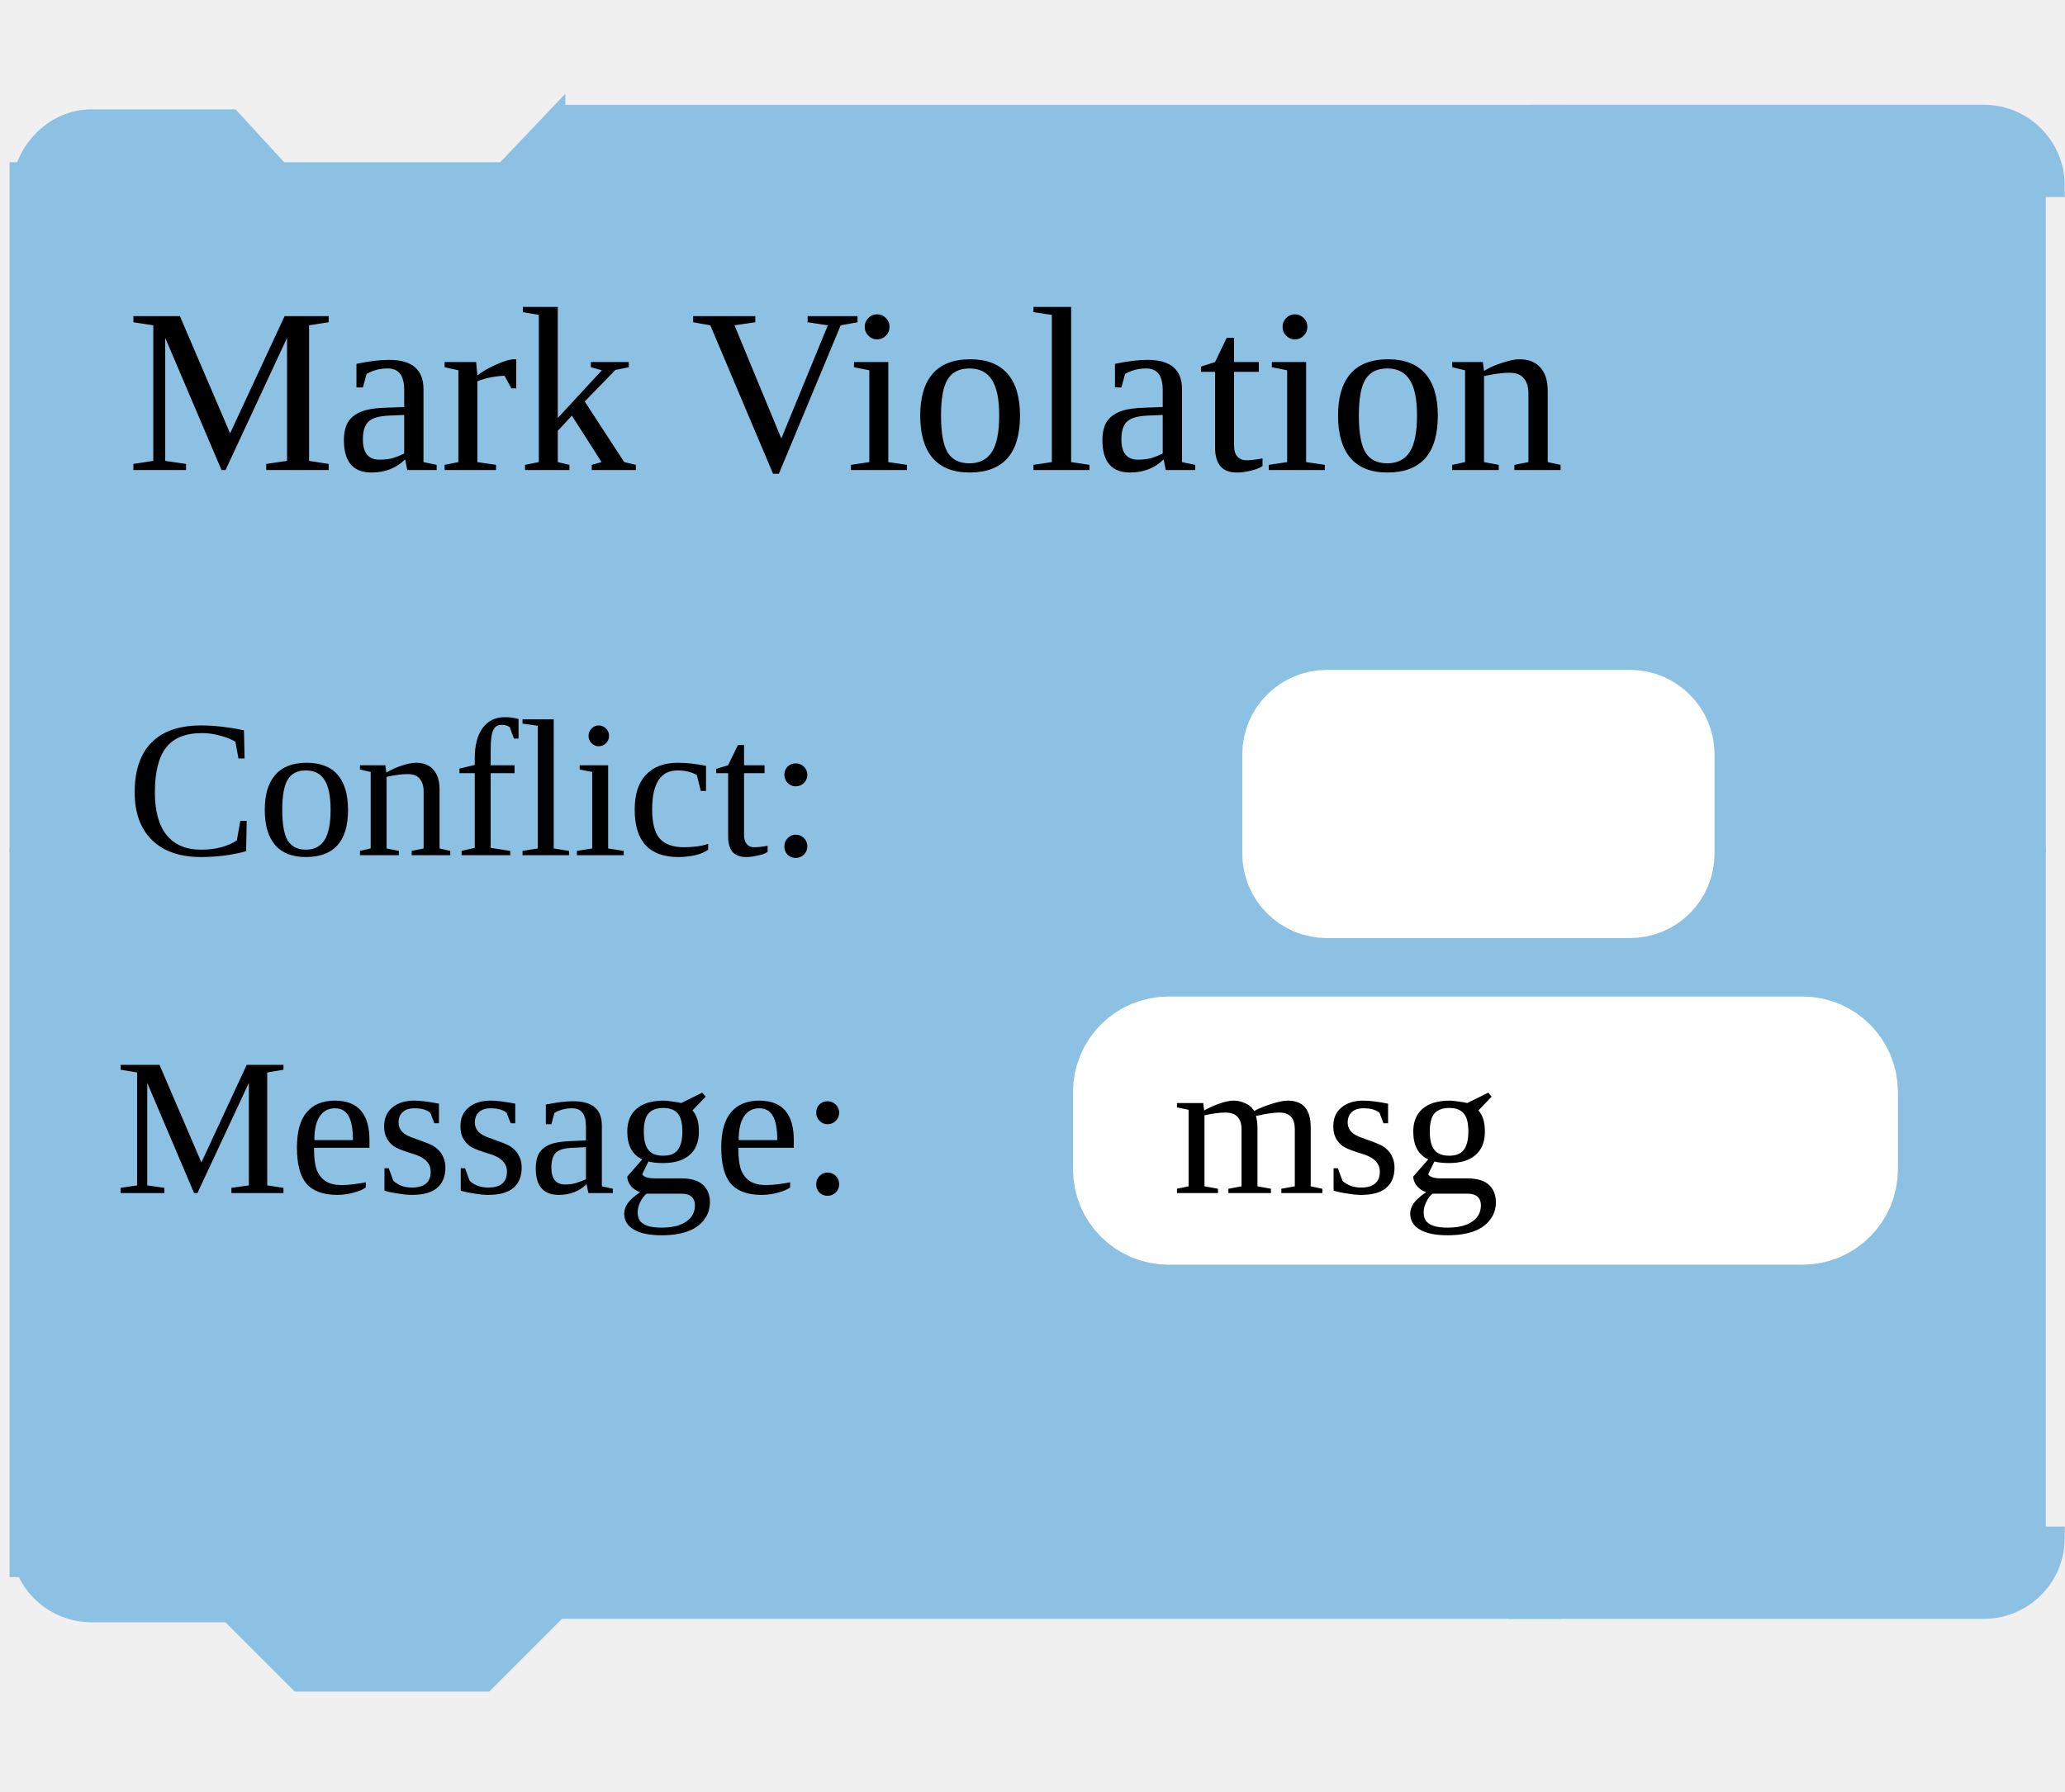
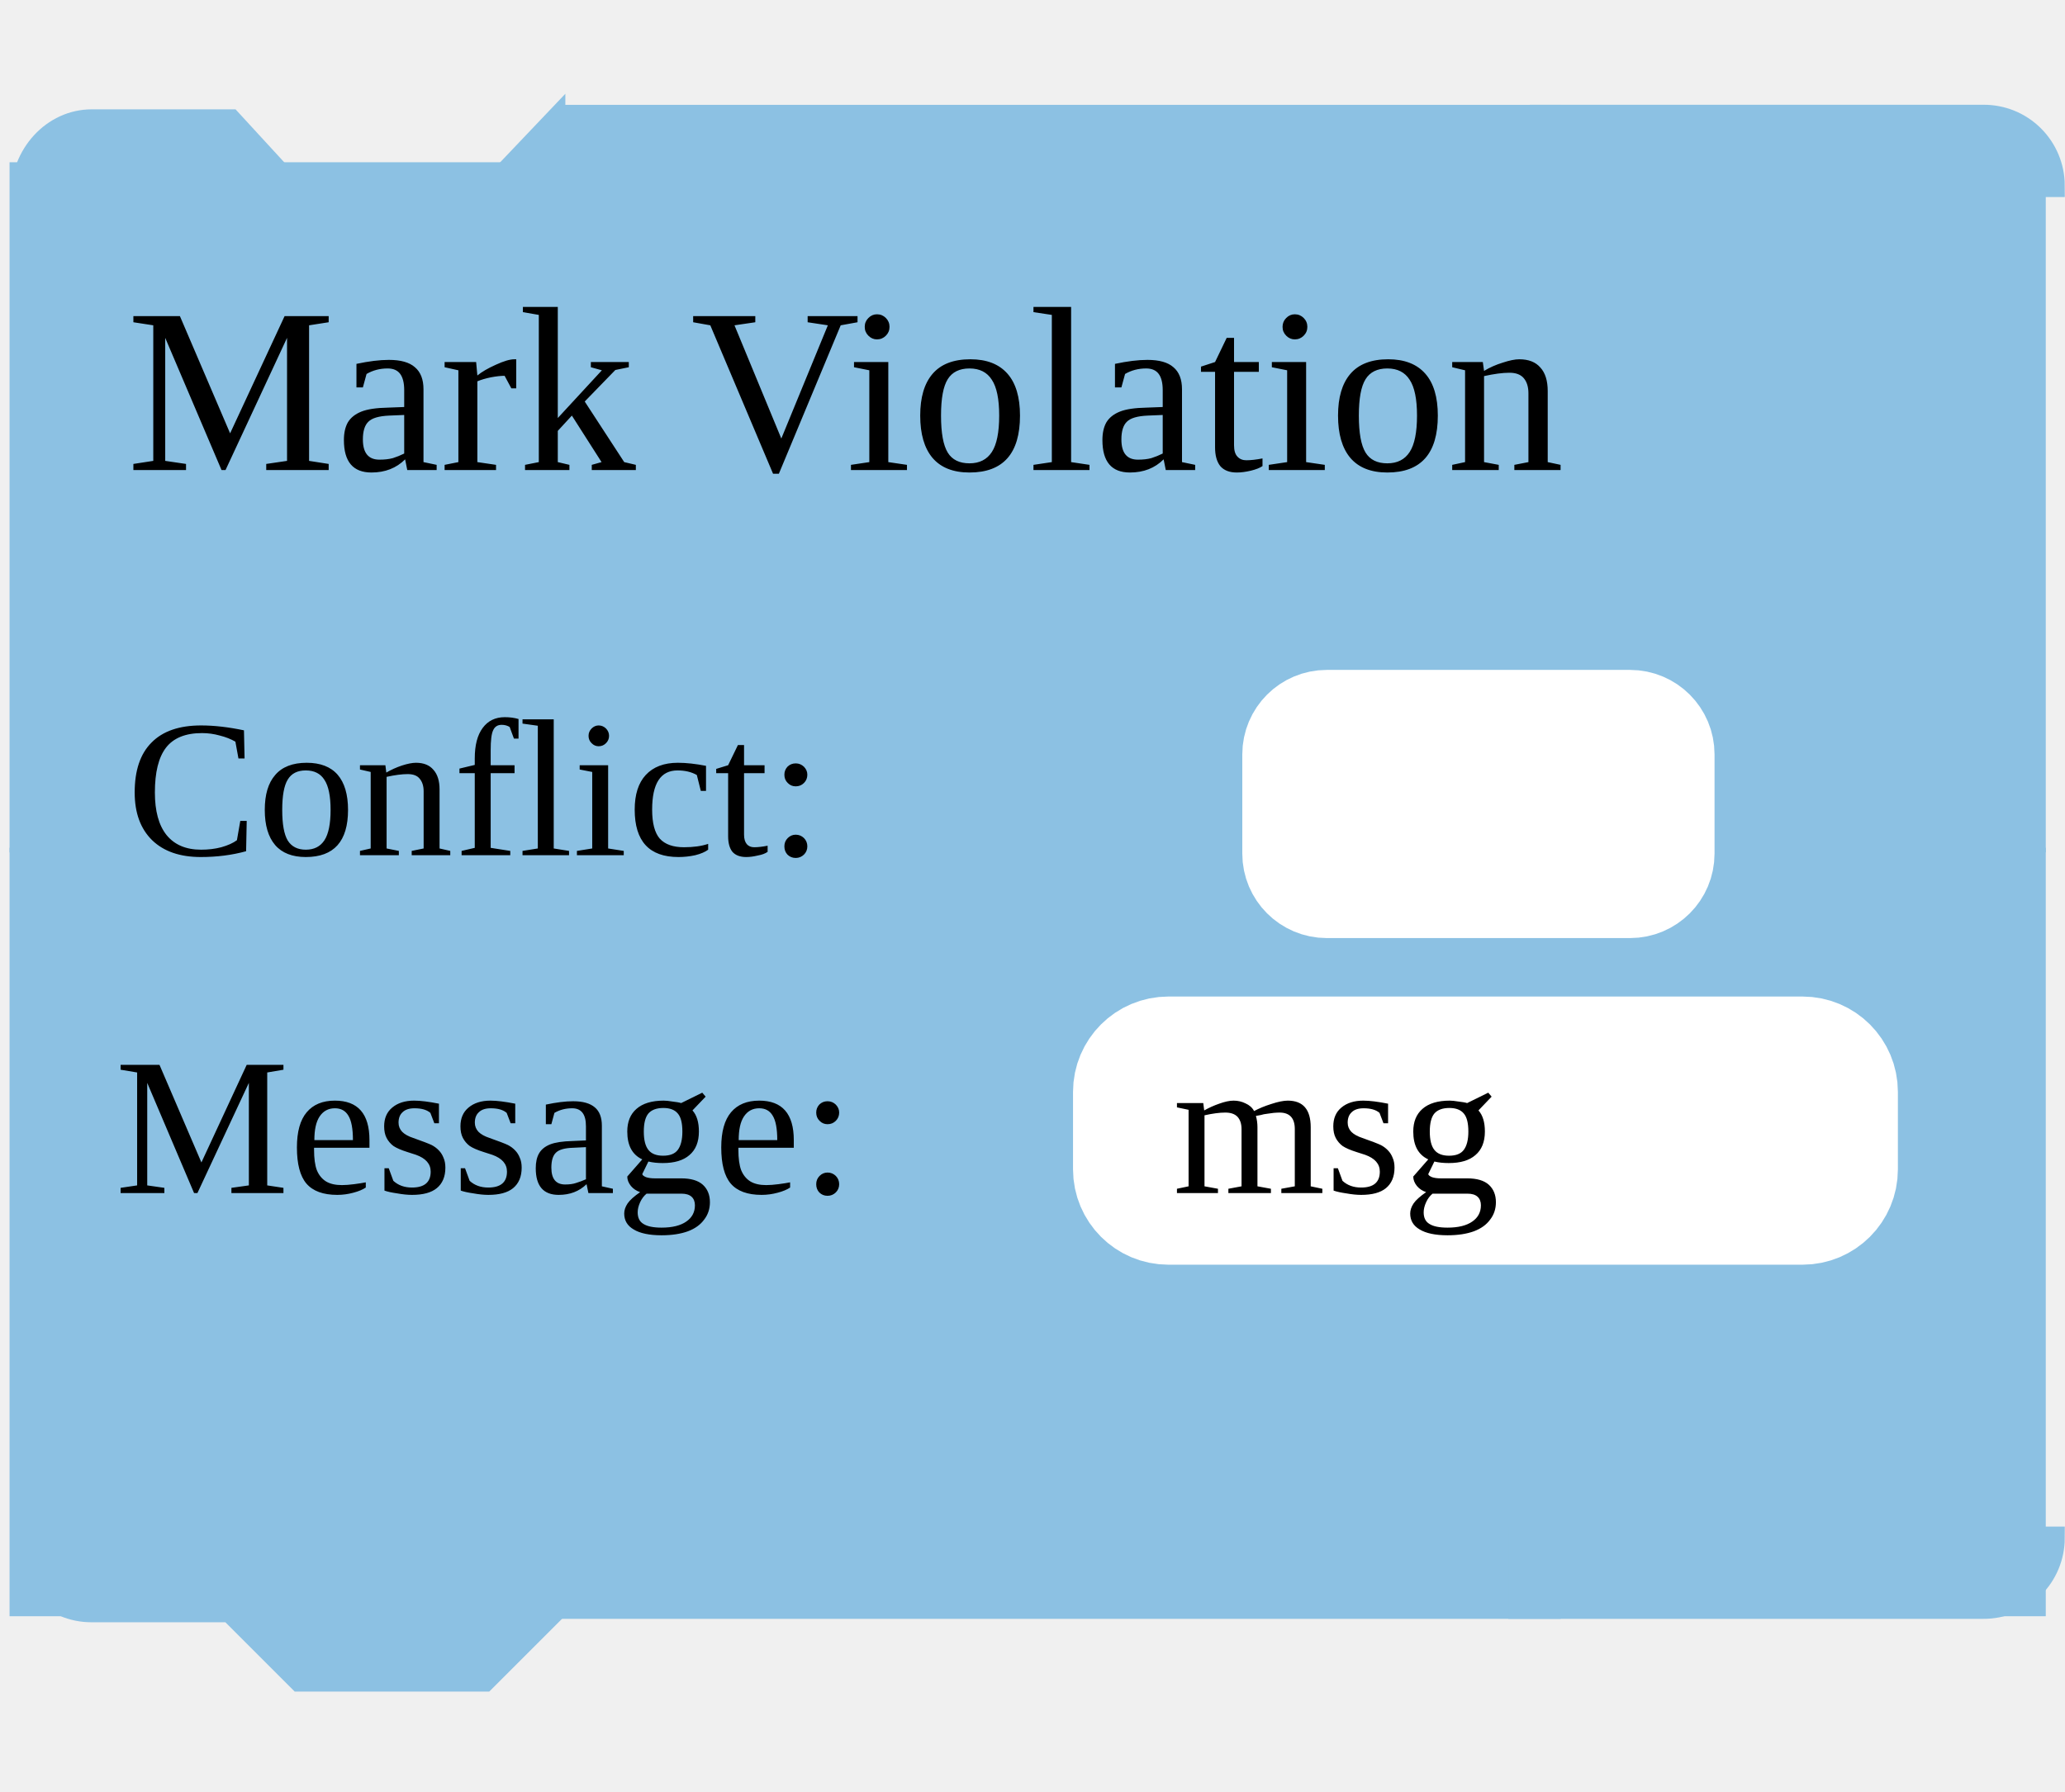
<svg xmlns="http://www.w3.org/2000/svg" height="91.495" version="1.1" width="105.409" style="overflow:hidden" id="svg2">
  <defs id="defs13" />
  <g id="colors" style="fill:#8cc1e3;stroke:#8cc1e3" transform="translate(-0.01249999,-0.09525007)" data-secondary="fill:#F36a48;stroke:#F36a48">
    <path d="m 1.165,10.137 a 3.534,3.845 0 0 1 3.534,-3.845 l 7.067,0 3.534,3.845 9.423,0 3.534,-3.717 0,3.717" style="stroke-width:1.229" id="in-dent" />
    <path style="stroke-width:1.18" d="m 78.694,6.034 0,3.531 26.125,0 a 3.54,3.54 0 0 0 -3.562,-3.531 l -22.562,0 z" data-shift="x-verticalRect" id="TRCorner" />
    <rect data-stretch="x-Message x-node" x="30.012" y="6.826" width="48.292" height="74.546" style="stroke-width:2.754" id="verticalRect" />
    <rect data-stretch="x-Message x-node y-node" x="1" y="8.879" width="102.94" height="34.237" r="0" rx="0" ry="0" id="conflictRect" />
-     <rect data-shift="y-conflictRect" data-stretch="x-node x-Message y-Message" x="1" y="43.879" width="102.94" height="36.237" r="0" rx="0" ry="0" id="messageRect" />
+     <rect data-shift="y-conflictRect" data-stretch="x-node x-Message y-Message" x="1" y="43.879" width="102.94" height="38.237" r="0" rx="0" ry="0" id="messageRect" />
    <path d="m 1.141,78.794 a 3.54,3.54 0 0 0 3.54,3.54 l 7.08,0 3.54,3.54 9.44,0 3.54,-3.54 0,-3.658" style="stroke-width:1.18" id="out-dent" data-shift="y-messageRect" />
    <path style="stroke-width:1.18" d="m 77.6,78.628 0,3.531 23.656,0 a 3.54,3.54 0 0 0 3.563,-3.531 l -27.219,0 z" id="BRCorner" data-shift="y-messageRect x-verticalRect" />
    <rect style="fill:#ffffff;fill-rule:evenodd;stroke:#ffffff;stroke-width:4.106px;stroke-linecap:butt;stroke-linejoin:miter;stroke-opacity:1" id="conflictBox" width="20" height="9.586" x="65.479" y="36.352" rx="2.26" />
    <rect style="fill:#ffffff;fill-rule:evenodd;stroke:#ffffff;stroke-width:5.337px;stroke-linecap:butt;stroke-linejoin:miter;stroke-opacity:1;overflow:hidden" data-stretch="x-Message" text-stretch-only="true" data-shift="y-conflictRect" id="msgbox" class="x-Message y-shift-node" width="36.769" height="8.355" x="57.454" y="53.644" rx="2.2" />
  </g>
  <text x="6.463" y="24" style="font-size:12px">Mark Violation</text>
  <text id="conflict-tag" x="6.469" y="43.665" style="font-size:10px;overflow:hidden">Conflict:</text>
  <text id="message-tag" data-shift="y-conflictRect" x="5.875" y="60.916" style="font-size:10px;overflow:hidden">Message:</text>
  <text id="Message" data-shift="y-conflictRect" x="59.875" y="60.916" style="font-size:10px;overflow:hidden">msg</text>
  <line class="connection-area" data-ptr="next true_next false_next" data-role="in" x1="15.551" y1="9.759" x2="24.551" y2="9.759" id="next-in" />
-   <line class="connection-area" data-ptr="next" data-role="out" x1="15.551" y1="86.442" x2="24.551" y2="86.442" id="next-out" />
+   <line class="connection-area" data-ptr="next" data-role="out" data-shift="y-out-dent" x1="15.551" y1="86.442" x2="24.551" y2="86.442" id="next-out" />
  <line class="connection-area" data-ptr="node" data-role="out" x1="62.479" y1="33.352" x2="68.479" y2="39.352" />
  <line class="connection-highlight x-name" style="opacity:0;stroke:#444444;stroke-width:10.107" data-ptr="next" data-role="in" x1="5.213" y1="5.053" x2="80.012" y2="5.053" id="line23" />
  <line class="connection-highlight x-name" style="opacity:0;stroke:#444444;stroke-width:10.107" data-ptr="next" data-shift="y-out-dent" data-role="out" x1="5.053" y1="86.442" x2="79.853" y2="86.442" id="line25" />
  <rect style="opacity:0" id="Message-bounding-box" width="5" height="19" x="0.563" y="5.537" />
  <rect style="opacity:0" class="initial-measure" data-ptr="name" width="69" height="19" x="0.563" y="5.537" id="rect18" />
  <rect style="opacity:0" id="conflict-initial-measure" class="initial-measure" data-ptr="conflict" width="59.482" height="14.01" x="42.724" y="34.087" />
  <rect style="opacity:0" class="initial-measure" data-ptr="Message" id="Message-initial-measure" width="10.8" height="14.032" x="44.992" y="75.828" />
  <rect style="opacity:0.549;fill:#ffffff;fill-opacity:0;stroke:#000000;stroke-width:2.032;stroke-miterlimit:4;stroke-opacity:0;stroke-dasharray:none" id="name-bounding-box" width="20.449" height="8.373" x="6.995" y="13.571" />
</svg>
